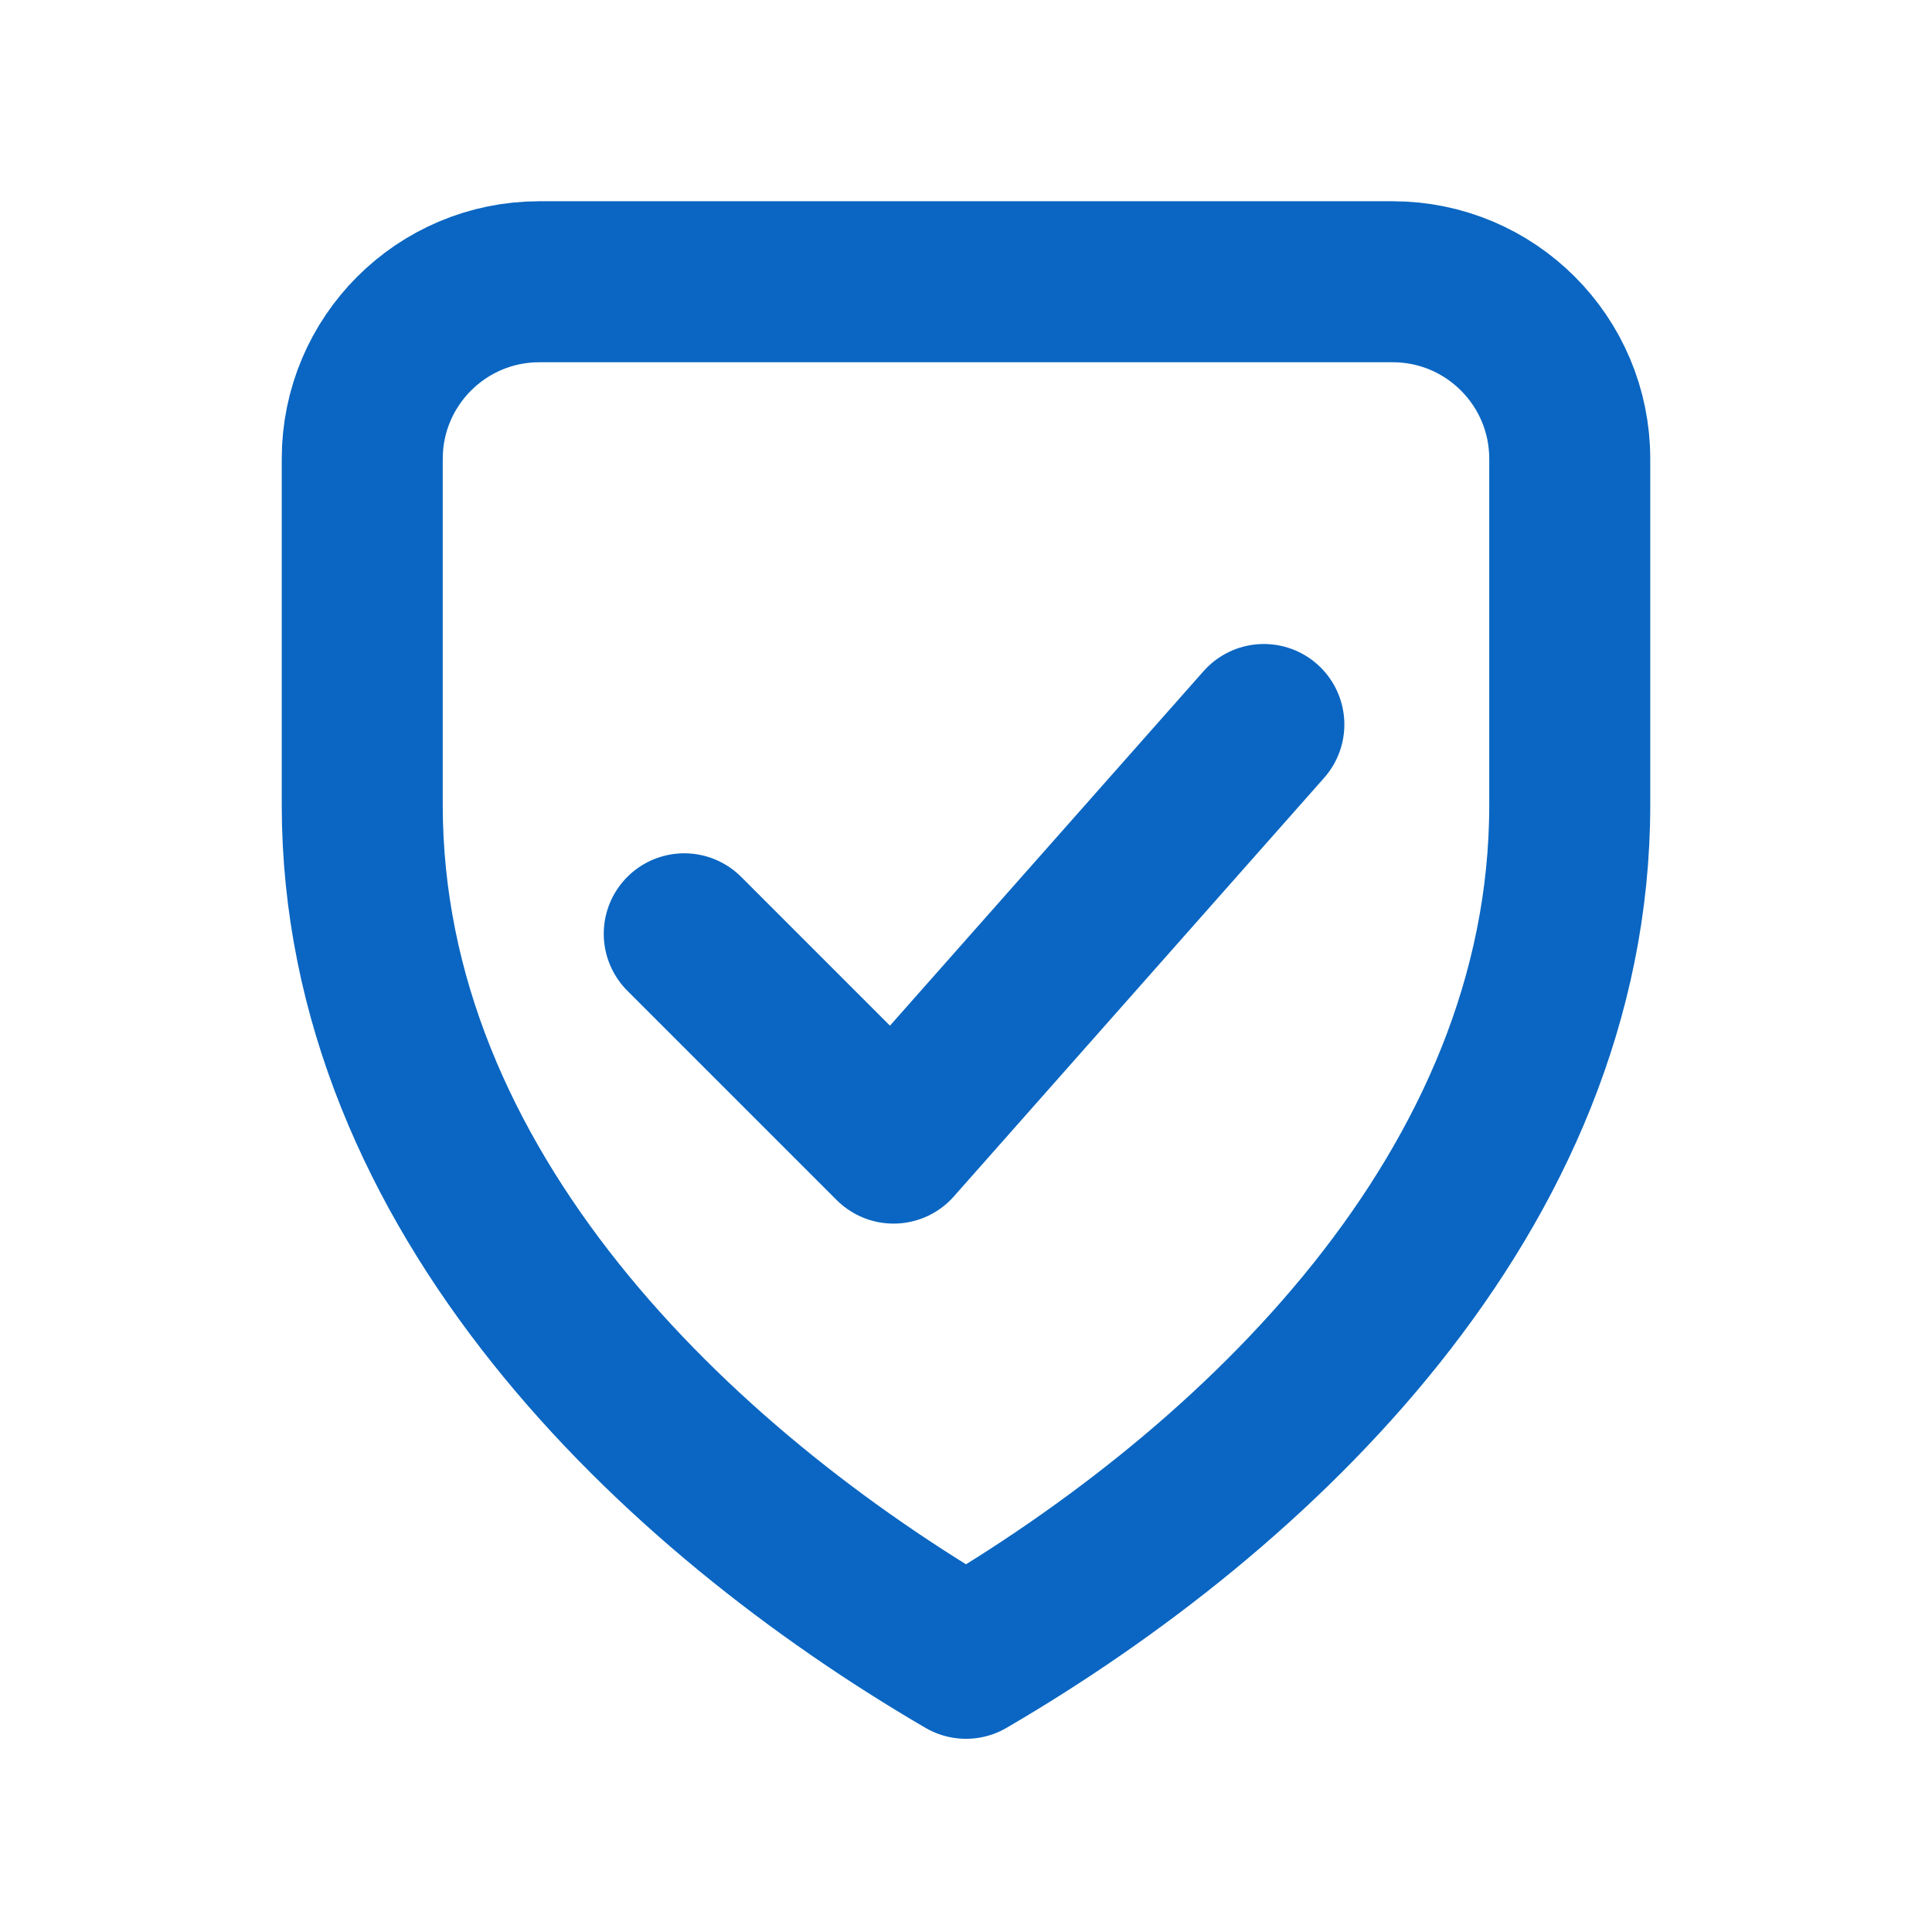
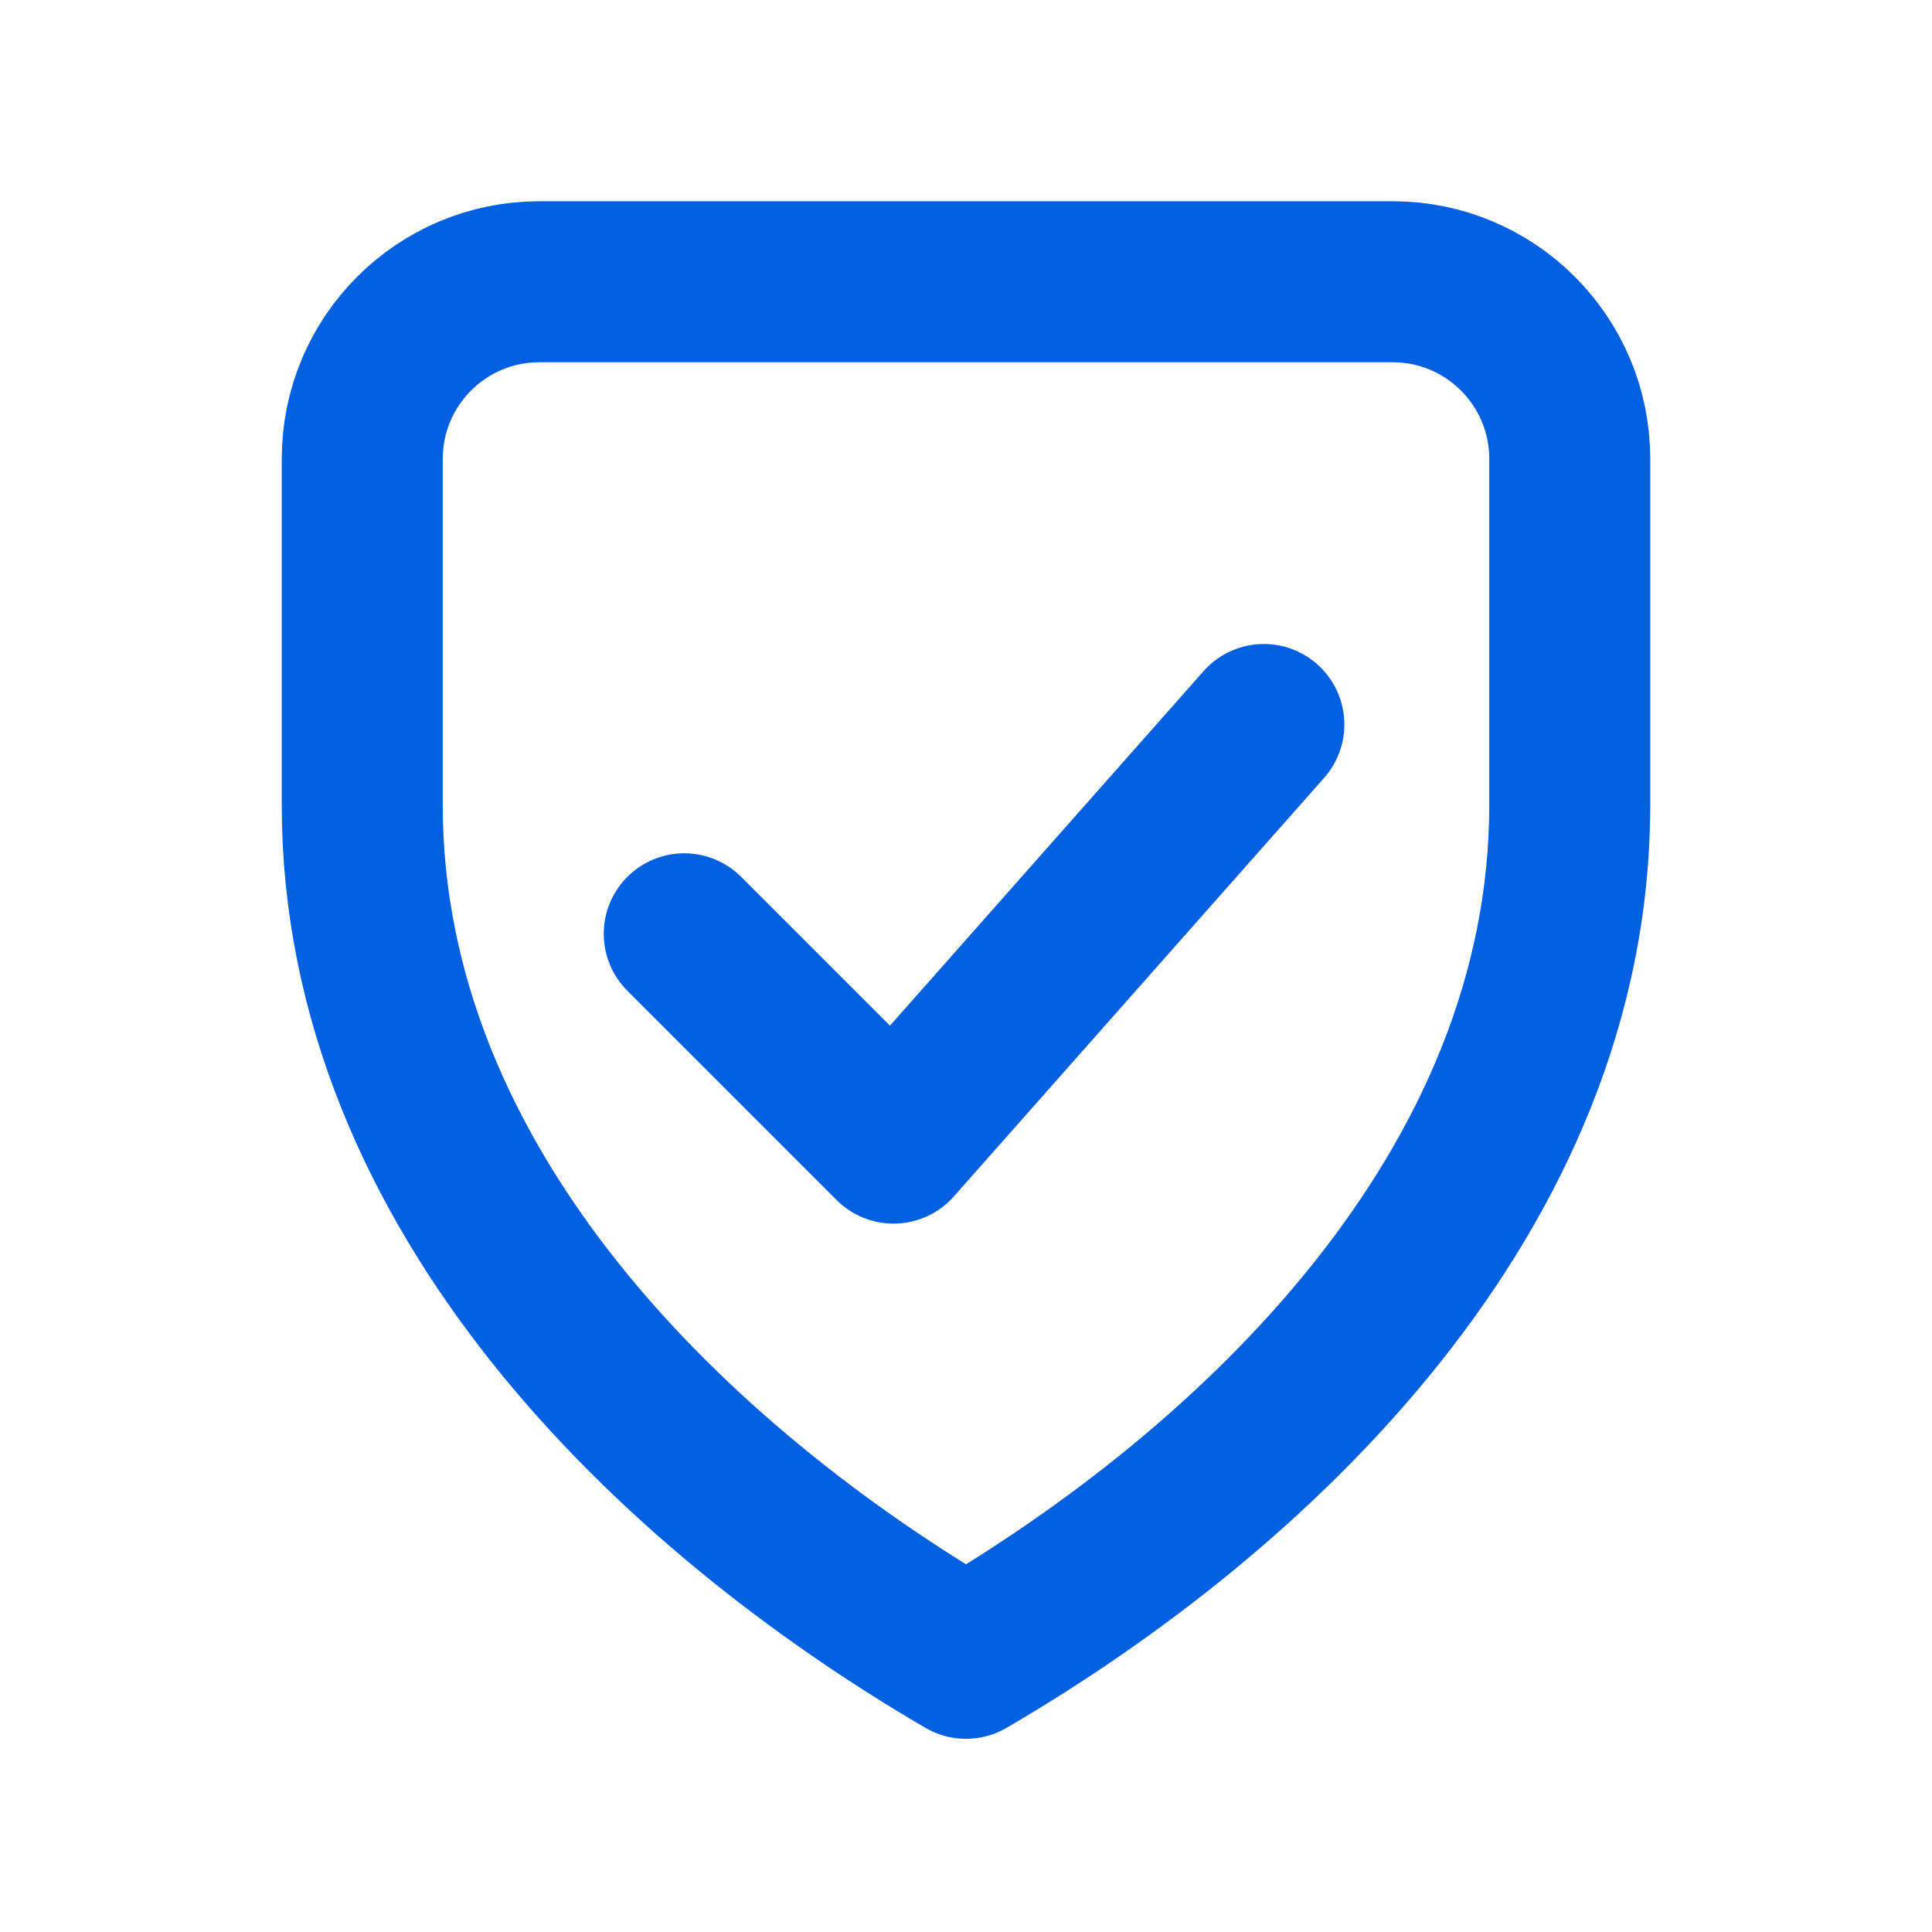
<svg xmlns="http://www.w3.org/2000/svg" viewBox="0 0 24 24" width="24" height="24" role="img" aria-label="eno">
-   <path d="M6.7 3.5h10.6a2.2 2.2 0 0 1 2.2 2.2V10c0 4.8-3.9 8.5-7.5 10.6-3.6-2.1-7.5-5.8-7.5-10.6V5.7a2.2 2.2 0 0 1 2.2-2.2Z" fill="none" stroke="#0a66c2" stroke-width="2" stroke-linecap="round" stroke-linejoin="round" />
-   <path d="M8.5 11.6l2.6 2.6 4.6-5.2" fill="none" stroke="#0a66c2" stroke-width="2" stroke-linecap="round" stroke-linejoin="round" />
+   <path d="M6.7 3.5h10.6a2.2 2.2 0 0 1 2.2 2.2V10c0 4.8-3.9 8.5-7.5 10.6-3.6-2.1-7.5-5.8-7.5-10.6V5.7a2.2 2.2 0 0 1 2.2-2.2Z" fill="none" stroke="#0060df" stroke-width="2" stroke-linecap="round" stroke-linejoin="round" />
+   <path d="M8.5 11.6l2.6 2.6 4.6-5.2" fill="none" stroke="#0060df" stroke-width="2" stroke-linecap="round" stroke-linejoin="round" />
</svg>
